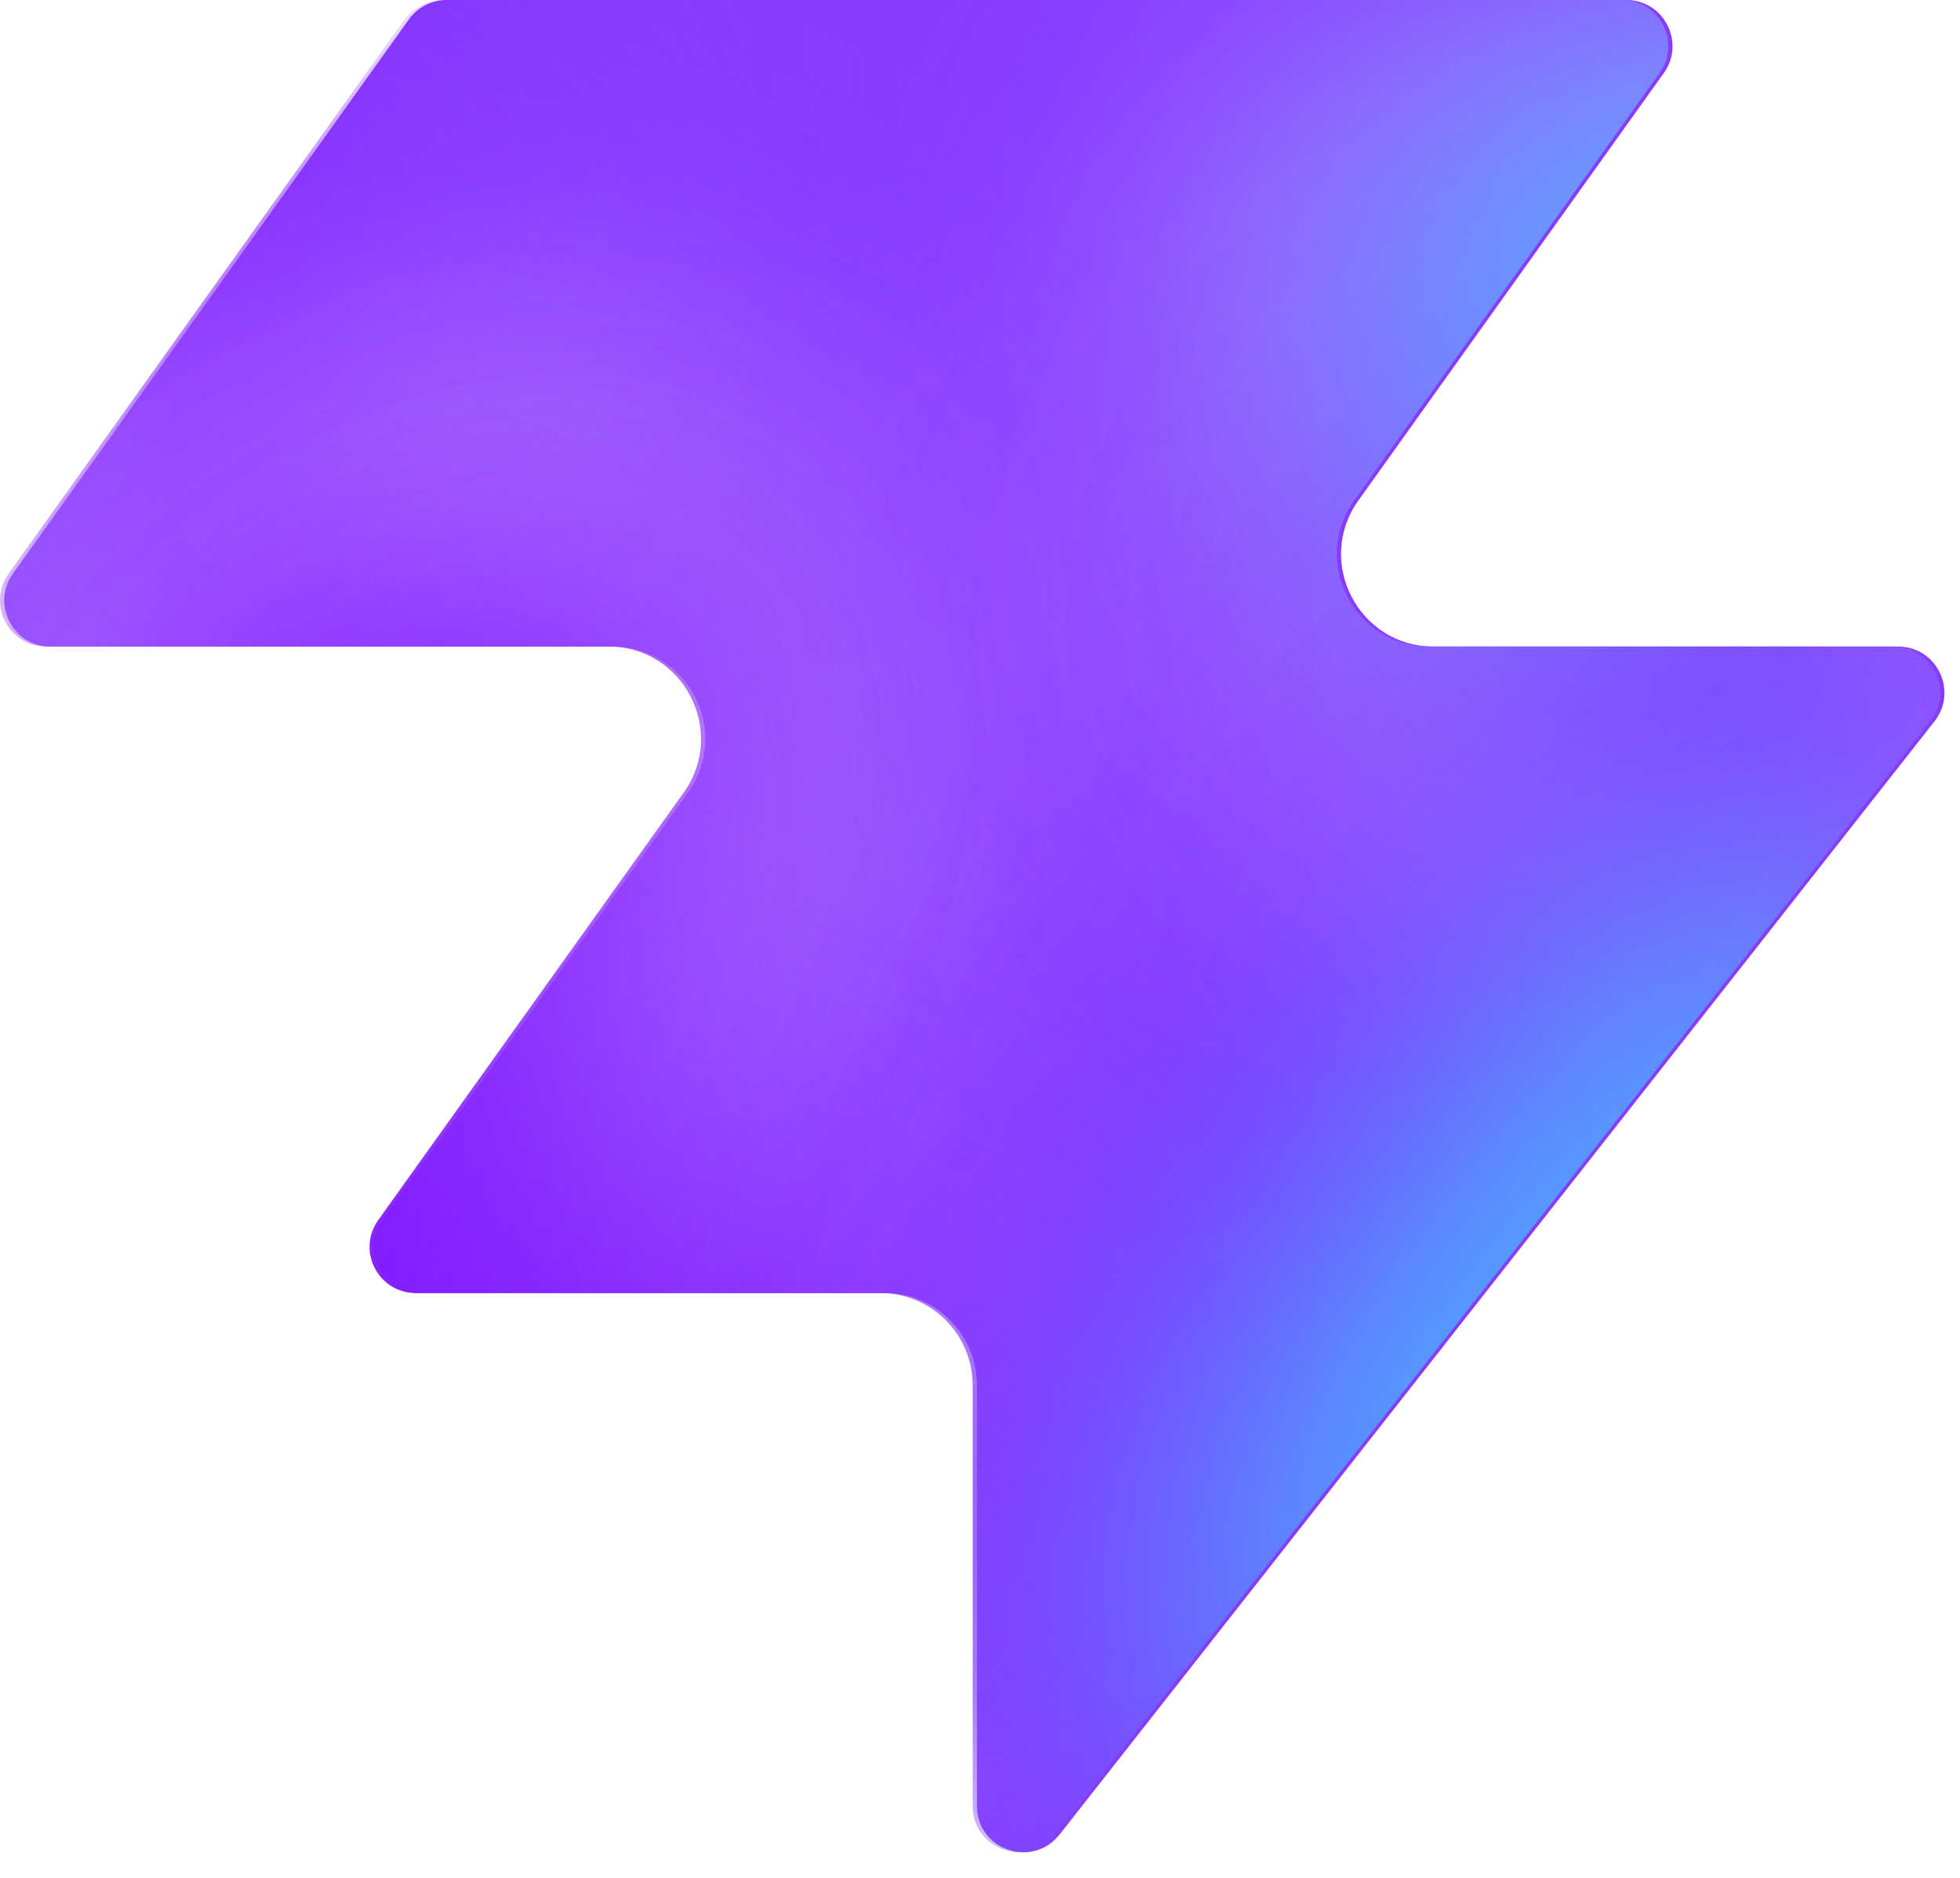
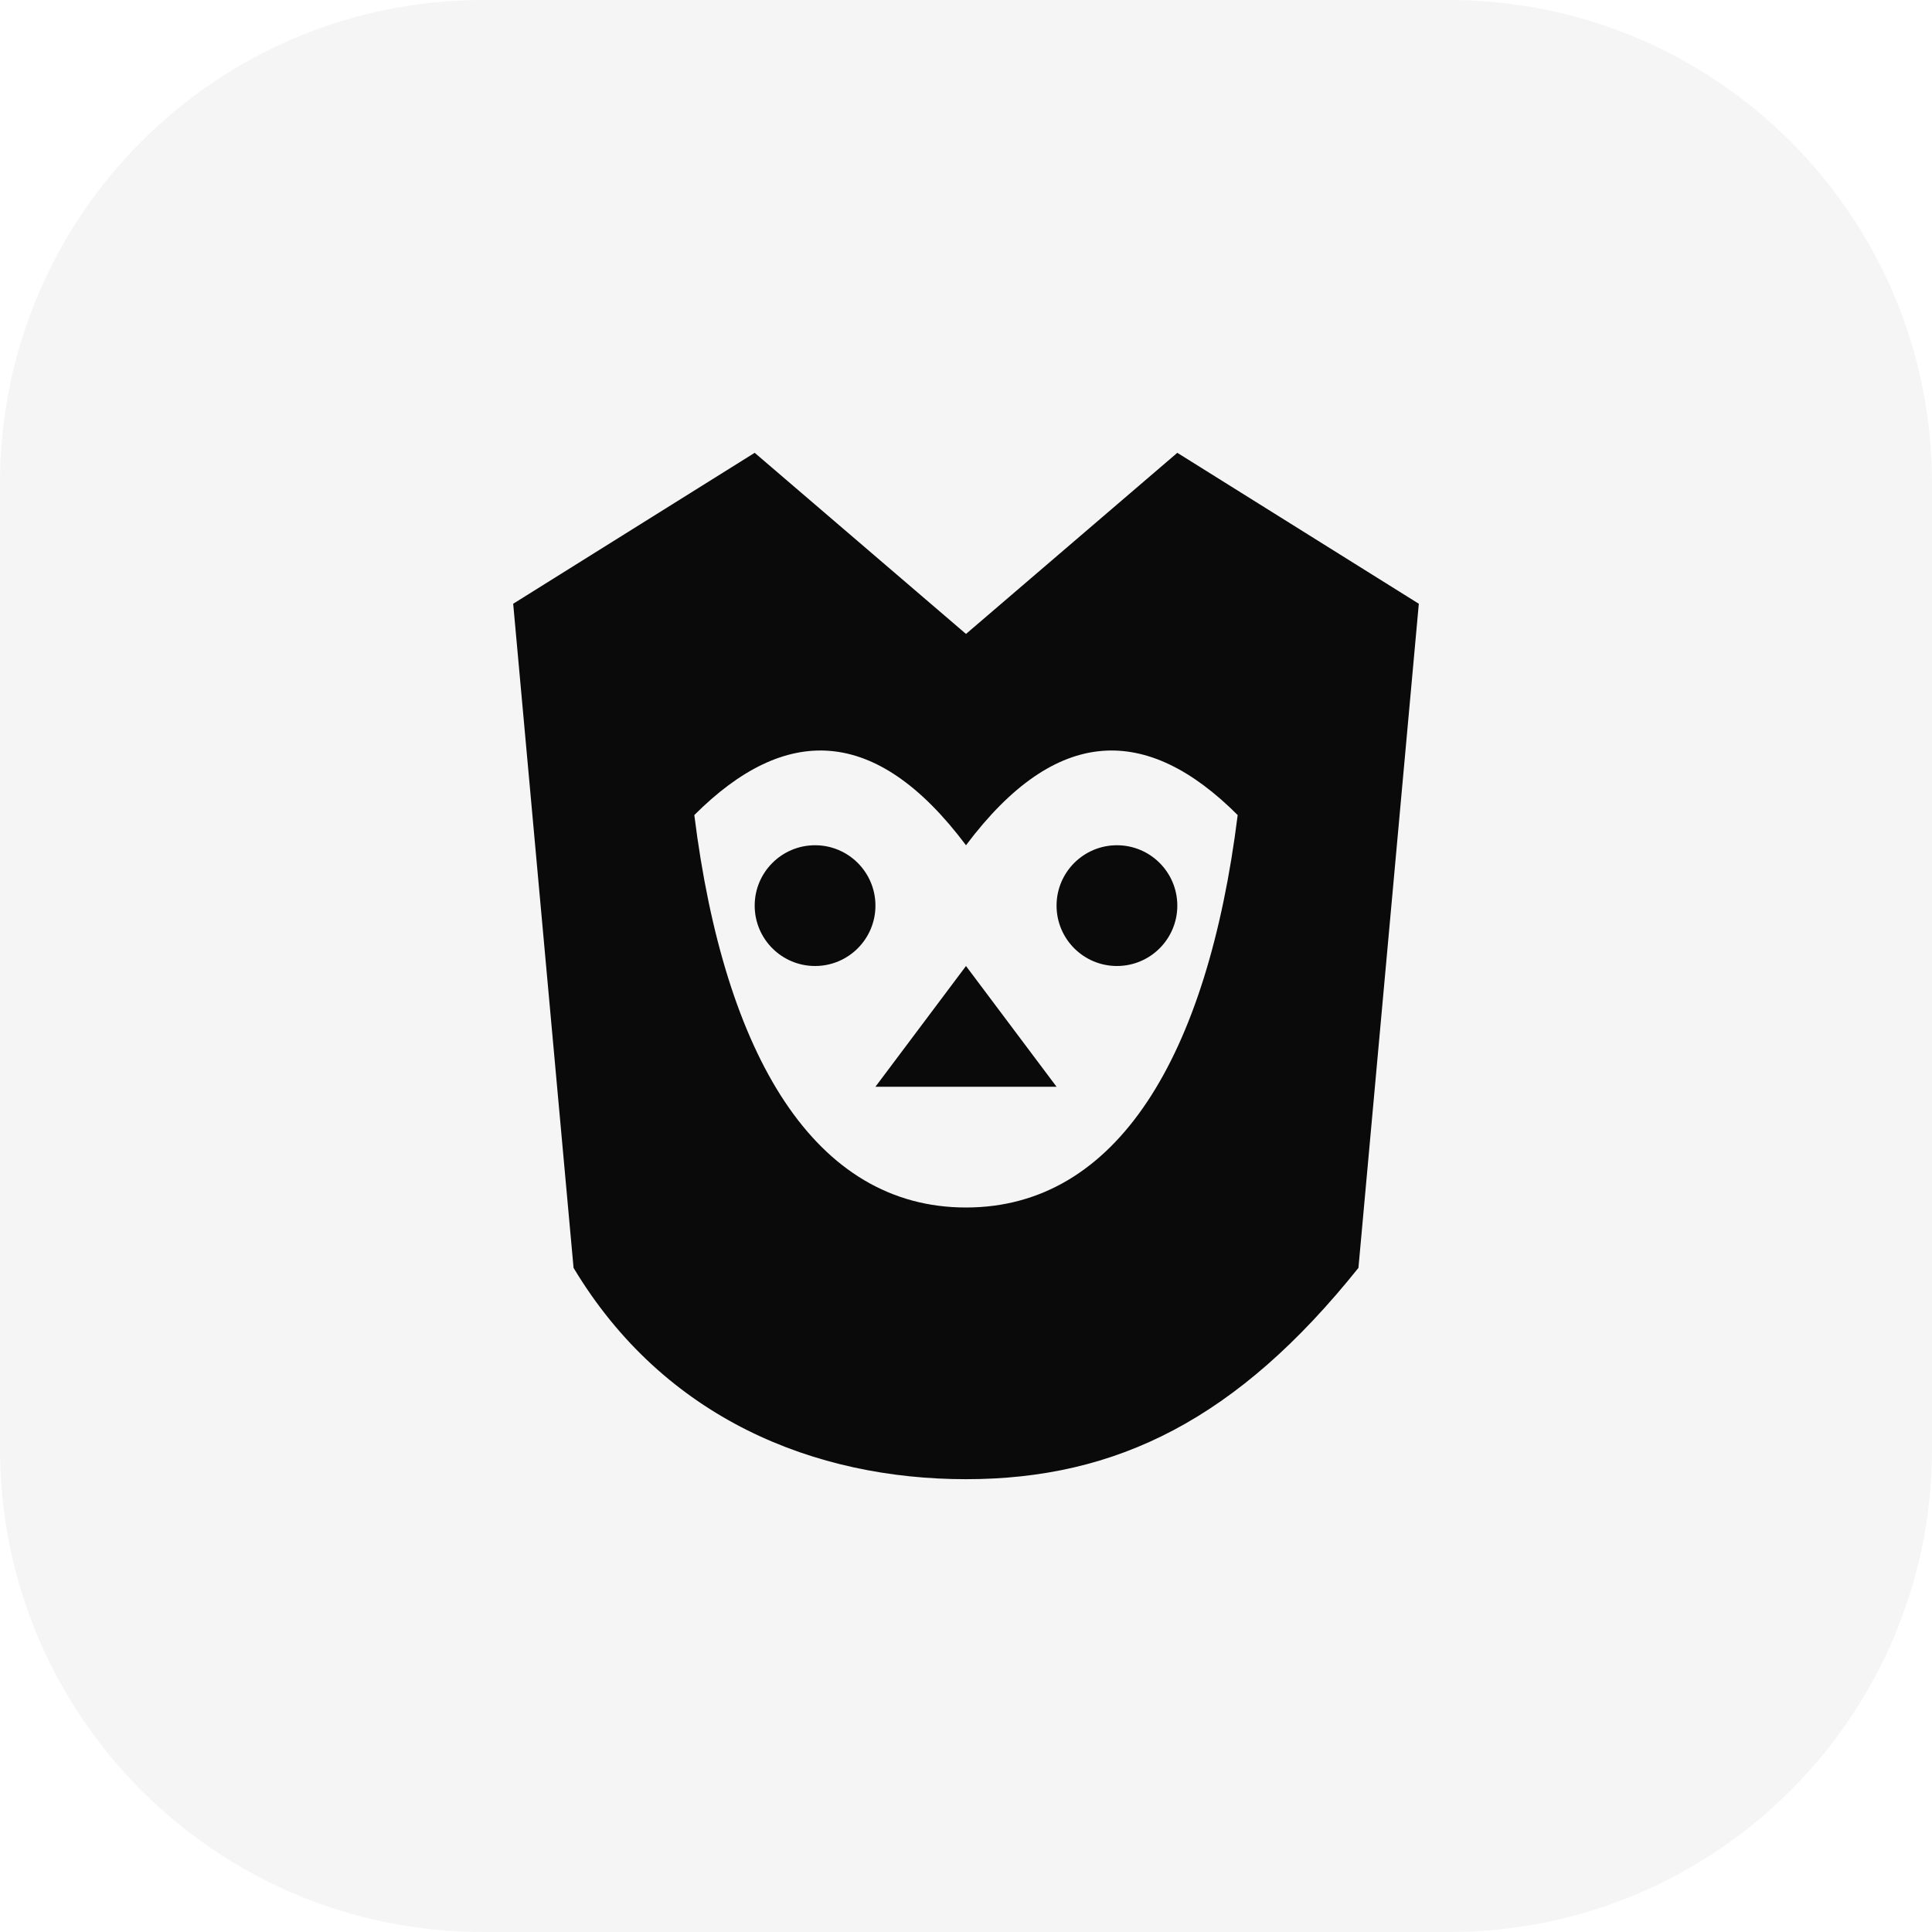
- <svg xmlns="http://www.w3.org/2000/svg" width="48" height="46" fill="none" viewBox="0 0 48 46">
-   <path fill="#863bff" d="M25.946 44.938c-.664.845-2.021.375-2.021-.698V33.937a2.26 2.26 0 0 0-2.262-2.262H10.287c-.92 0-1.456-1.04-.92-1.788l7.48-10.471c1.07-1.497 0-3.578-1.842-3.578H1.237c-.92 0-1.456-1.04-.92-1.788L10.013.474c.214-.297.556-.474.92-.474h28.894c.92 0 1.456 1.04.92 1.788l-7.48 10.471c-1.07 1.498 0 3.579 1.842 3.579h11.377c.943 0 1.473 1.088.89 1.83L25.947 44.94z" style="fill:#863bff;fill:color(display-p3 .525 .23 1);fill-opacity:1" />
-   <mask id="a" width="48" height="46" x="0" y="0" maskUnits="userSpaceOnUse" style="mask-type:alpha">
-     <path fill="#000" d="M25.842 44.938c-.664.844-2.021.375-2.021-.698V33.937a2.26 2.26 0 0 0-2.262-2.262H10.183c-.92 0-1.456-1.04-.92-1.788l7.48-10.471c1.07-1.498 0-3.579-1.842-3.579H1.133c-.92 0-1.456-1.04-.92-1.787L9.91.473c.214-.297.556-.474.92-.474h28.894c.92 0 1.456 1.04.92 1.788l-7.48 10.471c-1.07 1.498 0 3.578 1.842 3.578h11.377c.943 0 1.473 1.088.89 1.832L25.843 44.94z" style="fill:#000;fill-opacity:1" />
-   </mask>
-   <g mask="url(#a)">
-     <g filter="url(#b)">
-       <ellipse cx="5.508" cy="14.704" fill="#ede6ff" rx="5.508" ry="14.704" style="fill:#ede6ff;fill:color(display-p3 .927 .903 1);fill-opacity:1" transform="matrix(.00324 1 1 -.00324 -4.47 31.516)" />
-     </g>
-     <g filter="url(#c)">
-       <ellipse cx="10.399" cy="29.851" fill="#ede6ff" rx="10.399" ry="29.851" style="fill:#ede6ff;fill:color(display-p3 .927 .903 1);fill-opacity:1" transform="matrix(.00324 1 1 -.00324 -39.328 7.883)" />
-     </g>
-     <g filter="url(#d)">
-       <ellipse cx="5.508" cy="30.487" fill="#7e14ff" rx="5.508" ry="30.487" style="fill:#7e14ff;fill:color(display-p3 .492 .077 1);fill-opacity:1" transform="rotate(89.814 -25.913 -14.639)scale(1 -1)" />
-     </g>
-     <g filter="url(#e)">
-       <ellipse cx="5.508" cy="30.599" fill="#7e14ff" rx="5.508" ry="30.599" style="fill:#7e14ff;fill:color(display-p3 .492 .077 1);fill-opacity:1" transform="rotate(89.814 -32.644 -3.334)scale(1 -1)" />
-     </g>
-     <g filter="url(#f)">
-       <ellipse cx="5.508" cy="30.599" fill="#7e14ff" rx="5.508" ry="30.599" style="fill:#7e14ff;fill:color(display-p3 .492 .077 1);fill-opacity:1" transform="matrix(.00324 1 1 -.00324 -34.34 30.47)" />
-     </g>
-     <g filter="url(#g)">
-       <ellipse cx="14.072" cy="22.078" fill="#ede6ff" rx="14.072" ry="22.078" style="fill:#ede6ff;fill:color(display-p3 .927 .903 1);fill-opacity:1" transform="rotate(93.35 24.506 48.493)scale(-1 1)" />
-     </g>
-     <g filter="url(#h)">
-       <ellipse cx="3.47" cy="21.501" fill="#7e14ff" rx="3.47" ry="21.501" style="fill:#7e14ff;fill:color(display-p3 .492 .077 1);fill-opacity:1" transform="rotate(89.009 28.708 47.59)scale(-1 1)" />
-     </g>
-     <g filter="url(#i)">
-       <ellipse cx="3.47" cy="21.501" fill="#7e14ff" rx="3.47" ry="21.501" style="fill:#7e14ff;fill:color(display-p3 .492 .077 1);fill-opacity:1" transform="rotate(89.009 28.708 47.59)scale(-1 1)" />
-     </g>
-     <g filter="url(#j)">
-       <ellipse cx=".387" cy="8.972" fill="#7e14ff" rx="4.407" ry="29.108" style="fill:#7e14ff;fill:color(display-p3 .492 .077 1);fill-opacity:1" transform="rotate(39.51 .387 8.972)" />
-     </g>
-     <g filter="url(#k)">
-       <ellipse cx="47.523" cy="-6.092" fill="#7e14ff" rx="4.407" ry="29.108" style="fill:#7e14ff;fill:color(display-p3 .492 .077 1);fill-opacity:1" transform="rotate(37.892 47.523 -6.092)" />
-     </g>
-     <g filter="url(#l)">
-       <ellipse cx="41.412" cy="6.333" fill="#47bfff" rx="5.971" ry="9.665" style="fill:#47bfff;fill:color(display-p3 .28 .748 1);fill-opacity:1" transform="rotate(37.892 41.412 6.333)" />
-     </g>
-     <g filter="url(#m)">
-       <ellipse cx="-1.879" cy="38.332" fill="#7e14ff" rx="4.407" ry="29.108" style="fill:#7e14ff;fill:color(display-p3 .492 .077 1);fill-opacity:1" transform="rotate(37.892 -1.88 38.332)" />
-     </g>
-     <g filter="url(#n)">
-       <ellipse cx="-1.879" cy="38.332" fill="#7e14ff" rx="4.407" ry="29.108" style="fill:#7e14ff;fill:color(display-p3 .492 .077 1);fill-opacity:1" transform="rotate(37.892 -1.88 38.332)" />
-     </g>
-     <g filter="url(#o)">
-       <ellipse cx="35.651" cy="29.907" fill="#7e14ff" rx="4.407" ry="29.108" style="fill:#7e14ff;fill:color(display-p3 .492 .077 1);fill-opacity:1" transform="rotate(37.892 35.651 29.907)" />
-     </g>
-     <g filter="url(#p)">
-       <ellipse cx="38.418" cy="32.4" fill="#47bfff" rx="5.971" ry="15.297" style="fill:#47bfff;fill:color(display-p3 .28 .748 1);fill-opacity:1" transform="rotate(37.892 38.418 32.4)" />
-     </g>
-   </g>
-   <defs>
-     <filter id="b" width="60.045" height="41.654" x="-19.77" y="16.149" color-interpolation-filters="sRGB" filterUnits="userSpaceOnUse">
-       <feFlood flood-opacity="0" result="BackgroundImageFix" />
-       <feBlend in="SourceGraphic" in2="BackgroundImageFix" result="shape" />
-       <feGaussianBlur result="effect1_foregroundBlur_2002_17158" stdDeviation="7.659" />
-     </filter>
-     <filter id="c" width="90.34" height="51.437" x="-54.613" y="-7.533" color-interpolation-filters="sRGB" filterUnits="userSpaceOnUse">
-       <feFlood flood-opacity="0" result="BackgroundImageFix" />
-       <feBlend in="SourceGraphic" in2="BackgroundImageFix" result="shape" />
-       <feGaussianBlur result="effect1_foregroundBlur_2002_17158" stdDeviation="7.659" />
-     </filter>
-     <filter id="d" width="79.355" height="29.4" x="-49.64" y="2.03" color-interpolation-filters="sRGB" filterUnits="userSpaceOnUse">
-       <feFlood flood-opacity="0" result="BackgroundImageFix" />
-       <feBlend in="SourceGraphic" in2="BackgroundImageFix" result="shape" />
-       <feGaussianBlur result="effect1_foregroundBlur_2002_17158" stdDeviation="4.596" />
-     </filter>
-     <filter id="e" width="79.579" height="29.4" x="-45.045" y="20.029" color-interpolation-filters="sRGB" filterUnits="userSpaceOnUse">
-       <feFlood flood-opacity="0" result="BackgroundImageFix" />
-       <feBlend in="SourceGraphic" in2="BackgroundImageFix" result="shape" />
-       <feGaussianBlur result="effect1_foregroundBlur_2002_17158" stdDeviation="4.596" />
-     </filter>
-     <filter id="f" width="79.579" height="29.4" x="-43.513" y="21.178" color-interpolation-filters="sRGB" filterUnits="userSpaceOnUse">
-       <feFlood flood-opacity="0" result="BackgroundImageFix" />
-       <feBlend in="SourceGraphic" in2="BackgroundImageFix" result="shape" />
-       <feGaussianBlur result="effect1_foregroundBlur_2002_17158" stdDeviation="4.596" />
-     </filter>
-     <filter id="g" width="74.749" height="58.852" x="15.756" y="-17.901" color-interpolation-filters="sRGB" filterUnits="userSpaceOnUse">
-       <feFlood flood-opacity="0" result="BackgroundImageFix" />
-       <feBlend in="SourceGraphic" in2="BackgroundImageFix" result="shape" />
-       <feGaussianBlur result="effect1_foregroundBlur_2002_17158" stdDeviation="7.659" />
-     </filter>
-     <filter id="h" width="61.377" height="25.362" x="23.548" y="2.284" color-interpolation-filters="sRGB" filterUnits="userSpaceOnUse">
-       <feFlood flood-opacity="0" result="BackgroundImageFix" />
-       <feBlend in="SourceGraphic" in2="BackgroundImageFix" result="shape" />
-       <feGaussianBlur result="effect1_foregroundBlur_2002_17158" stdDeviation="4.596" />
-     </filter>
-     <filter id="i" width="61.377" height="25.362" x="23.548" y="2.284" color-interpolation-filters="sRGB" filterUnits="userSpaceOnUse">
-       <feFlood flood-opacity="0" result="BackgroundImageFix" />
-       <feBlend in="SourceGraphic" in2="BackgroundImageFix" result="shape" />
-       <feGaussianBlur result="effect1_foregroundBlur_2002_17158" stdDeviation="4.596" />
-     </filter>
-     <filter id="j" width="56.045" height="63.649" x="-27.636" y="-22.853" color-interpolation-filters="sRGB" filterUnits="userSpaceOnUse">
-       <feFlood flood-opacity="0" result="BackgroundImageFix" />
-       <feBlend in="SourceGraphic" in2="BackgroundImageFix" result="shape" />
-       <feGaussianBlur result="effect1_foregroundBlur_2002_17158" stdDeviation="4.596" />
-     </filter>
-     <filter id="k" width="54.814" height="64.646" x="20.116" y="-38.415" color-interpolation-filters="sRGB" filterUnits="userSpaceOnUse">
-       <feFlood flood-opacity="0" result="BackgroundImageFix" />
-       <feBlend in="SourceGraphic" in2="BackgroundImageFix" result="shape" />
-       <feGaussianBlur result="effect1_foregroundBlur_2002_17158" stdDeviation="4.596" />
-     </filter>
-     <filter id="l" width="33.541" height="35.313" x="24.641" y="-11.323" color-interpolation-filters="sRGB" filterUnits="userSpaceOnUse">
-       <feFlood flood-opacity="0" result="BackgroundImageFix" />
-       <feBlend in="SourceGraphic" in2="BackgroundImageFix" result="shape" />
-       <feGaussianBlur result="effect1_foregroundBlur_2002_17158" stdDeviation="4.596" />
-     </filter>
-     <filter id="m" width="54.814" height="64.646" x="-29.286" y="6.009" color-interpolation-filters="sRGB" filterUnits="userSpaceOnUse">
-       <feFlood flood-opacity="0" result="BackgroundImageFix" />
-       <feBlend in="SourceGraphic" in2="BackgroundImageFix" result="shape" />
-       <feGaussianBlur result="effect1_foregroundBlur_2002_17158" stdDeviation="4.596" />
-     </filter>
-     <filter id="n" width="54.814" height="64.646" x="-29.286" y="6.009" color-interpolation-filters="sRGB" filterUnits="userSpaceOnUse">
-       <feFlood flood-opacity="0" result="BackgroundImageFix" />
-       <feBlend in="SourceGraphic" in2="BackgroundImageFix" result="shape" />
-       <feGaussianBlur result="effect1_foregroundBlur_2002_17158" stdDeviation="4.596" />
-     </filter>
-     <filter id="o" width="54.814" height="64.646" x="8.244" y="-2.416" color-interpolation-filters="sRGB" filterUnits="userSpaceOnUse">
-       <feFlood flood-opacity="0" result="BackgroundImageFix" />
-       <feBlend in="SourceGraphic" in2="BackgroundImageFix" result="shape" />
-       <feGaussianBlur result="effect1_foregroundBlur_2002_17158" stdDeviation="4.596" />
-     </filter>
-     <filter id="p" width="39.409" height="43.623" x="18.713" y="10.588" color-interpolation-filters="sRGB" filterUnits="userSpaceOnUse">
-       <feFlood flood-opacity="0" result="BackgroundImageFix" />
-       <feBlend in="SourceGraphic" in2="BackgroundImageFix" result="shape" />
-       <feGaussianBlur result="effect1_foregroundBlur_2002_17158" stdDeviation="4.596" />
-     </filter>
-   </defs>
+ <svg xmlns="http://www.w3.org/2000/svg" viewBox="0 0 64 64" role="img" aria-label="Intellect">
+   <rect width="64" height="64" rx="16" fill="#f5f5f5" />
+   <path d="M17 20 25 15l7 6 7-6 8 5-2 22c-4 5-8 7-13 7s-10-2-13-7Z" fill="#0a0a0a" />
+   <path d="M23 27c3-3 6-3 9 1 3-4 6-4 9-1-1 8-4 13-9 13s-8-5-9-13Z" fill="#f5f5f5" />
+   <circle cx="27" cy="30" r="2" fill="#0a0a0a" />
+   <circle cx="37" cy="30" r="2" fill="#0a0a0a" />
+   <path d="m32 32-3 4h6Z" fill="#0a0a0a" />
</svg>
